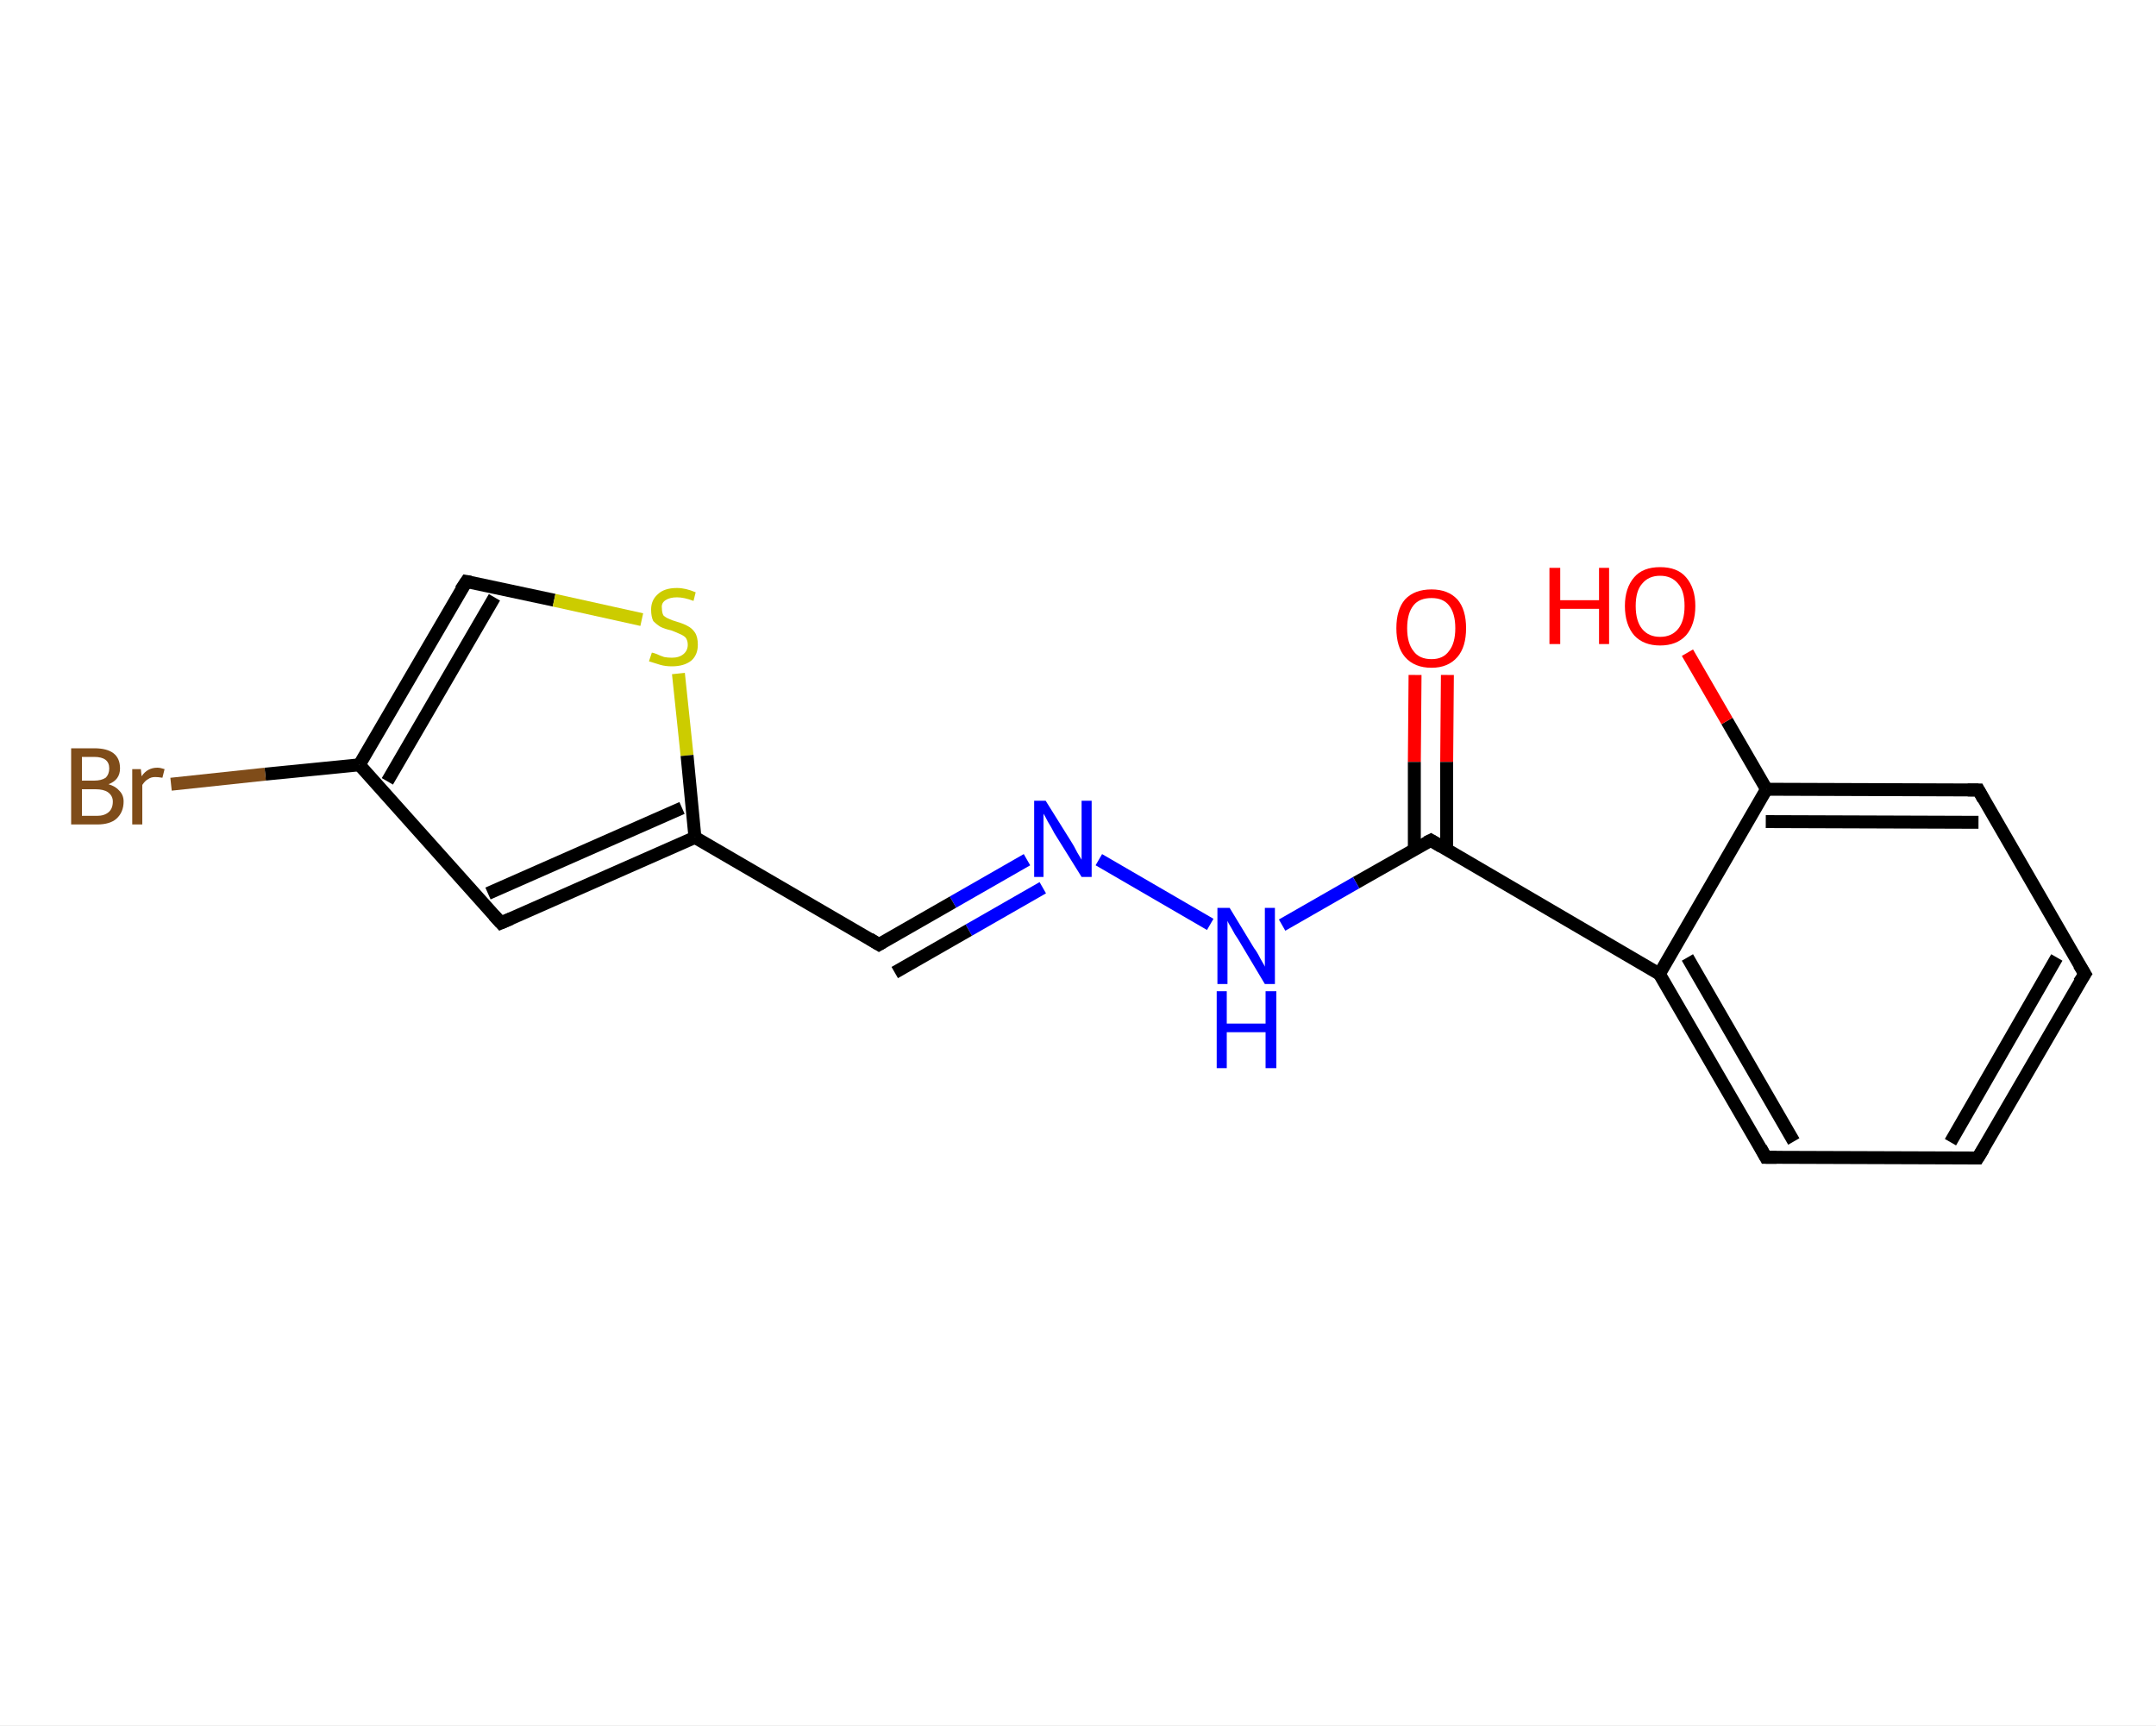
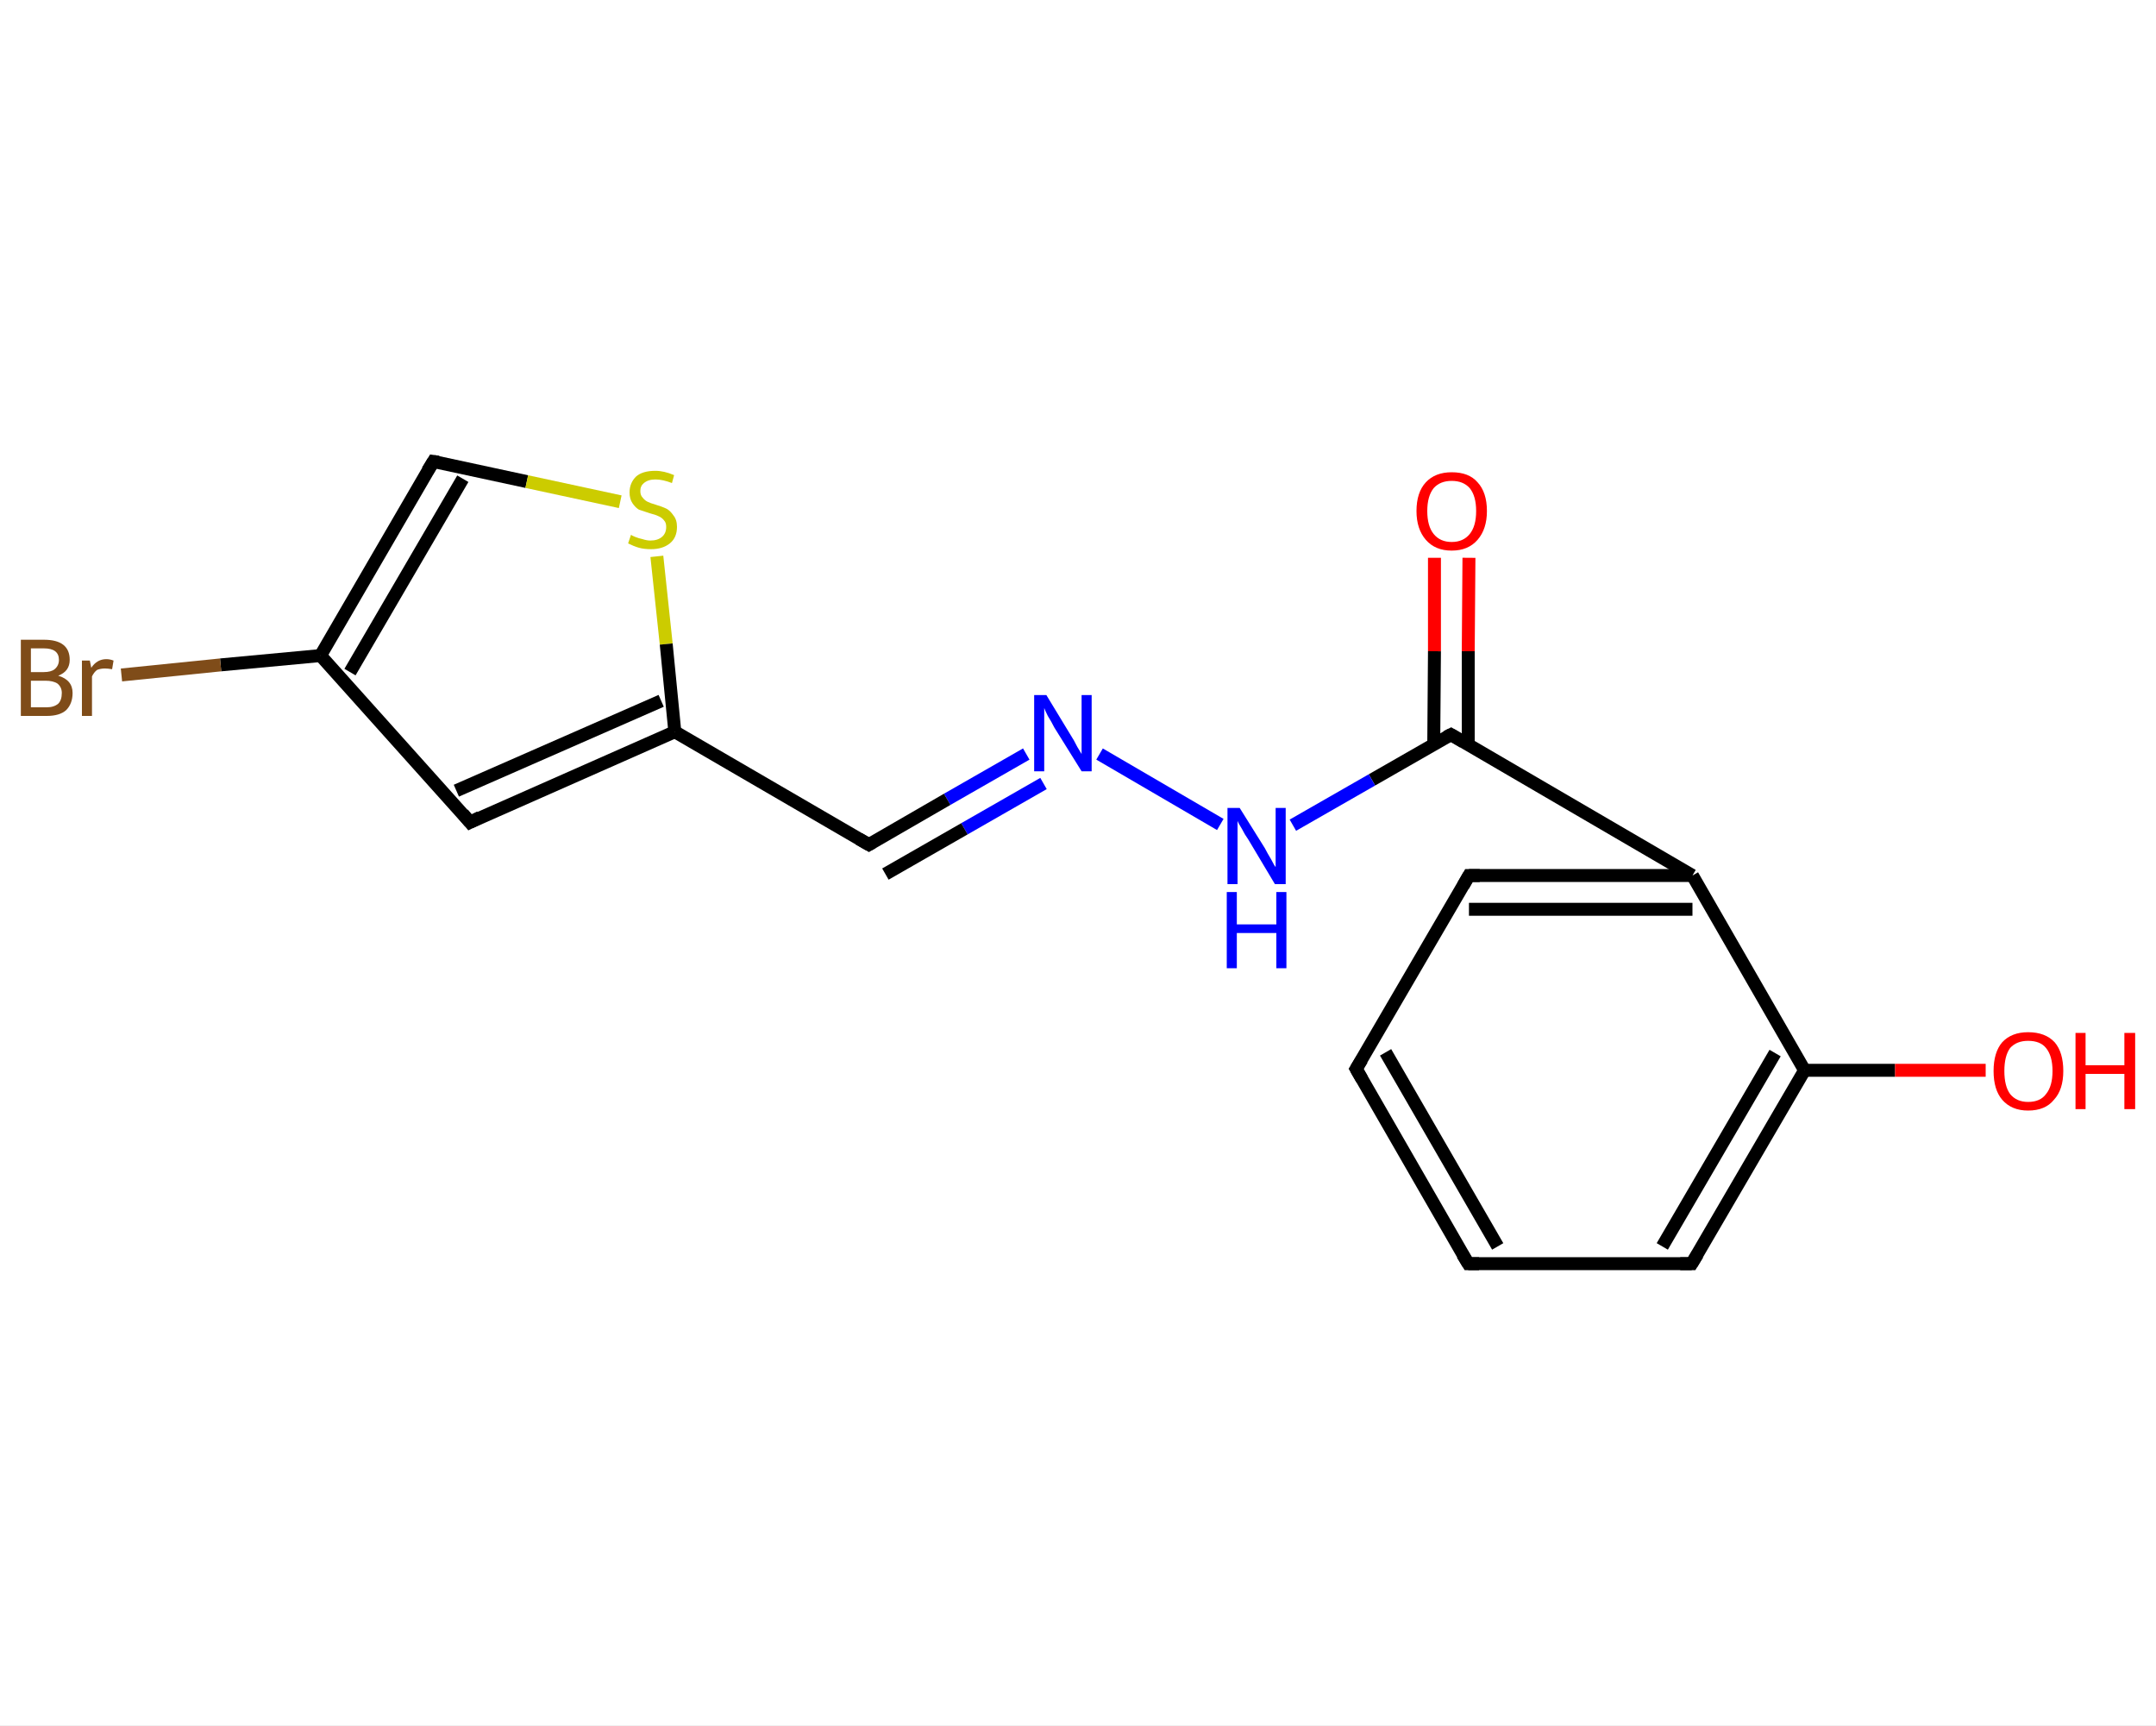
<svg xmlns="http://www.w3.org/2000/svg" version="1.1" baseProfile="full" xml:space="preserve" viewBox="0 0 300 240" width="300" height="240" preserveAspectRatio="xMidYMid meet">
  <rect style="opacity:1.0;fill:#FFFFFF;stroke:none" width="300.0" height="240.0" x="0.0" y="0.0"> </rect>
-   <path class="bond-0 atom-0 atom-1" d="M 201.4,93.9 L 201.3,106.0" style="fill:none;fill-rule:evenodd;stroke:#FF0000;stroke-width:1.8px;stroke-linecap:butt;stroke-linejoin:miter;stroke-opacity:1" />
-   <path class="bond-0 atom-0 atom-1" d="M 201.3,106.0 L 201.3,118.2" style="fill:none;fill-rule:evenodd;stroke:#000000;stroke-width:1.8px;stroke-linecap:butt;stroke-linejoin:miter;stroke-opacity:1" />
-   <path class="bond-0 atom-0 atom-1" d="M 196.9,93.9 L 196.8,106.0" style="fill:none;fill-rule:evenodd;stroke:#FF0000;stroke-width:1.8px;stroke-linecap:butt;stroke-linejoin:miter;stroke-opacity:1" />
-   <path class="bond-0 atom-0 atom-1" d="M 196.8,106.0 L 196.8,118.2" style="fill:none;fill-rule:evenodd;stroke:#000000;stroke-width:1.8px;stroke-linecap:butt;stroke-linejoin:miter;stroke-opacity:1" />
-   <path class="bond-1 atom-1 atom-2" d="M 199.1,116.9 L 188.7,122.8" style="fill:none;fill-rule:evenodd;stroke:#000000;stroke-width:1.8px;stroke-linecap:butt;stroke-linejoin:miter;stroke-opacity:1" />
-   <path class="bond-1 atom-1 atom-2" d="M 188.7,122.8 L 178.4,128.7" style="fill:none;fill-rule:evenodd;stroke:#0000FF;stroke-width:1.8px;stroke-linecap:butt;stroke-linejoin:miter;stroke-opacity:1" />
-   <path class="bond-2 atom-2 atom-3" d="M 168.4,128.6 L 152.9,119.6" style="fill:none;fill-rule:evenodd;stroke:#0000FF;stroke-width:1.8px;stroke-linecap:butt;stroke-linejoin:miter;stroke-opacity:1" />
-   <path class="bond-3 atom-3 atom-4" d="M 142.9,119.6 L 132.6,125.5" style="fill:none;fill-rule:evenodd;stroke:#0000FF;stroke-width:1.8px;stroke-linecap:butt;stroke-linejoin:miter;stroke-opacity:1" />
-   <path class="bond-3 atom-3 atom-4" d="M 132.6,125.5 L 122.3,131.4" style="fill:none;fill-rule:evenodd;stroke:#000000;stroke-width:1.8px;stroke-linecap:butt;stroke-linejoin:miter;stroke-opacity:1" />
-   <path class="bond-3 atom-3 atom-4" d="M 145.1,123.5 L 134.8,129.4" style="fill:none;fill-rule:evenodd;stroke:#0000FF;stroke-width:1.8px;stroke-linecap:butt;stroke-linejoin:miter;stroke-opacity:1" />
-   <path class="bond-3 atom-3 atom-4" d="M 134.8,129.4 L 124.5,135.3" style="fill:none;fill-rule:evenodd;stroke:#000000;stroke-width:1.8px;stroke-linecap:butt;stroke-linejoin:miter;stroke-opacity:1" />
-   <path class="bond-4 atom-4 atom-5" d="M 122.3,131.4 L 96.7,116.5" style="fill:none;fill-rule:evenodd;stroke:#000000;stroke-width:1.8px;stroke-linecap:butt;stroke-linejoin:miter;stroke-opacity:1" />
-   <path class="bond-5 atom-5 atom-6" d="M 96.7,116.5 L 69.7,128.4" style="fill:none;fill-rule:evenodd;stroke:#000000;stroke-width:1.8px;stroke-linecap:butt;stroke-linejoin:miter;stroke-opacity:1" />
-   <path class="bond-5 atom-5 atom-6" d="M 94.9,112.4 L 67.9,124.3" style="fill:none;fill-rule:evenodd;stroke:#000000;stroke-width:1.8px;stroke-linecap:butt;stroke-linejoin:miter;stroke-opacity:1" />
-   <path class="bond-6 atom-6 atom-7" d="M 69.7,128.4 L 50.0,106.4" style="fill:none;fill-rule:evenodd;stroke:#000000;stroke-width:1.8px;stroke-linecap:butt;stroke-linejoin:miter;stroke-opacity:1" />
-   <path class="bond-7 atom-7 atom-8" d="M 50.0,106.4 L 36.9,107.7" style="fill:none;fill-rule:evenodd;stroke:#000000;stroke-width:1.8px;stroke-linecap:butt;stroke-linejoin:miter;stroke-opacity:1" />
-   <path class="bond-7 atom-7 atom-8" d="M 36.9,107.7 L 23.8,109.1" style="fill:none;fill-rule:evenodd;stroke:#7F4C19;stroke-width:1.8px;stroke-linecap:butt;stroke-linejoin:miter;stroke-opacity:1" />
-   <path class="bond-8 atom-7 atom-9" d="M 50.0,106.4 L 64.9,80.9" style="fill:none;fill-rule:evenodd;stroke:#000000;stroke-width:1.8px;stroke-linecap:butt;stroke-linejoin:miter;stroke-opacity:1" />
-   <path class="bond-8 atom-7 atom-9" d="M 53.9,108.7 L 68.8,83.1" style="fill:none;fill-rule:evenodd;stroke:#000000;stroke-width:1.8px;stroke-linecap:butt;stroke-linejoin:miter;stroke-opacity:1" />
-   <path class="bond-9 atom-9 atom-10" d="M 64.9,80.9 L 77.1,83.5" style="fill:none;fill-rule:evenodd;stroke:#000000;stroke-width:1.8px;stroke-linecap:butt;stroke-linejoin:miter;stroke-opacity:1" />
-   <path class="bond-9 atom-9 atom-10" d="M 77.1,83.5 L 89.3,86.2" style="fill:none;fill-rule:evenodd;stroke:#CCCC00;stroke-width:1.8px;stroke-linecap:butt;stroke-linejoin:miter;stroke-opacity:1" />
-   <path class="bond-10 atom-1 atom-11" d="M 199.1,116.9 L 230.9,135.5" style="fill:none;fill-rule:evenodd;stroke:#000000;stroke-width:1.8px;stroke-linecap:butt;stroke-linejoin:miter;stroke-opacity:1" />
-   <path class="bond-11 atom-11 atom-12" d="M 230.9,135.5 L 245.7,161.0" style="fill:none;fill-rule:evenodd;stroke:#000000;stroke-width:1.8px;stroke-linecap:butt;stroke-linejoin:miter;stroke-opacity:1" />
-   <path class="bond-11 atom-11 atom-12" d="M 234.8,133.2 L 249.6,158.8" style="fill:none;fill-rule:evenodd;stroke:#000000;stroke-width:1.8px;stroke-linecap:butt;stroke-linejoin:miter;stroke-opacity:1" />
-   <path class="bond-12 atom-12 atom-13" d="M 245.7,161.0 L 275.2,161.1" style="fill:none;fill-rule:evenodd;stroke:#000000;stroke-width:1.8px;stroke-linecap:butt;stroke-linejoin:miter;stroke-opacity:1" />
-   <path class="bond-13 atom-13 atom-14" d="M 275.2,161.1 L 290.1,135.5" style="fill:none;fill-rule:evenodd;stroke:#000000;stroke-width:1.8px;stroke-linecap:butt;stroke-linejoin:miter;stroke-opacity:1" />
-   <path class="bond-13 atom-13 atom-14" d="M 271.4,158.9 L 286.2,133.2" style="fill:none;fill-rule:evenodd;stroke:#000000;stroke-width:1.8px;stroke-linecap:butt;stroke-linejoin:miter;stroke-opacity:1" />
-   <path class="bond-14 atom-14 atom-15" d="M 290.1,135.5 L 275.3,109.9" style="fill:none;fill-rule:evenodd;stroke:#000000;stroke-width:1.8px;stroke-linecap:butt;stroke-linejoin:miter;stroke-opacity:1" />
-   <path class="bond-15 atom-15 atom-16" d="M 275.3,109.9 L 245.8,109.8" style="fill:none;fill-rule:evenodd;stroke:#000000;stroke-width:1.8px;stroke-linecap:butt;stroke-linejoin:miter;stroke-opacity:1" />
-   <path class="bond-15 atom-15 atom-16" d="M 275.3,114.4 L 245.7,114.3" style="fill:none;fill-rule:evenodd;stroke:#000000;stroke-width:1.8px;stroke-linecap:butt;stroke-linejoin:miter;stroke-opacity:1" />
-   <path class="bond-16 atom-16 atom-17" d="M 245.8,109.8 L 240.3,100.3" style="fill:none;fill-rule:evenodd;stroke:#000000;stroke-width:1.8px;stroke-linecap:butt;stroke-linejoin:miter;stroke-opacity:1" />
-   <path class="bond-16 atom-16 atom-17" d="M 240.3,100.3 L 234.8,90.8" style="fill:none;fill-rule:evenodd;stroke:#FF0000;stroke-width:1.8px;stroke-linecap:butt;stroke-linejoin:miter;stroke-opacity:1" />
-   <path class="bond-17 atom-10 atom-5" d="M 94.4,93.7 L 95.6,105.1" style="fill:none;fill-rule:evenodd;stroke:#CCCC00;stroke-width:1.8px;stroke-linecap:butt;stroke-linejoin:miter;stroke-opacity:1" />
-   <path class="bond-17 atom-10 atom-5" d="M 95.6,105.1 L 96.7,116.5" style="fill:none;fill-rule:evenodd;stroke:#000000;stroke-width:1.8px;stroke-linecap:butt;stroke-linejoin:miter;stroke-opacity:1" />
-   <path class="bond-18 atom-16 atom-11" d="M 245.8,109.8 L 230.9,135.5" style="fill:none;fill-rule:evenodd;stroke:#000000;stroke-width:1.8px;stroke-linecap:butt;stroke-linejoin:miter;stroke-opacity:1" />
-   <path d="M 198.5,117.2 L 199.1,116.9 L 200.6,117.8" style="fill:none;stroke:#000000;stroke-width:1.8px;stroke-linecap:butt;stroke-linejoin:miter;stroke-miterlimit:10;stroke-opacity:1;" />
-   <path d="M 122.8,131.1 L 122.3,131.4 L 121.0,130.6" style="fill:none;stroke:#000000;stroke-width:1.8px;stroke-linecap:butt;stroke-linejoin:miter;stroke-miterlimit:10;stroke-opacity:1;" />
-   <path d="M 71.1,127.8 L 69.7,128.4 L 68.7,127.3" style="fill:none;stroke:#000000;stroke-width:1.8px;stroke-linecap:butt;stroke-linejoin:miter;stroke-miterlimit:10;stroke-opacity:1;" />
-   <path d="M 64.1,82.1 L 64.9,80.9 L 65.5,81.0" style="fill:none;stroke:#000000;stroke-width:1.8px;stroke-linecap:butt;stroke-linejoin:miter;stroke-miterlimit:10;stroke-opacity:1;" />
-   <path d="M 245.0,159.7 L 245.7,161.0 L 247.2,161.0" style="fill:none;stroke:#000000;stroke-width:1.8px;stroke-linecap:butt;stroke-linejoin:miter;stroke-miterlimit:10;stroke-opacity:1;" />
-   <path d="M 273.8,161.1 L 275.2,161.1 L 276.0,159.8" style="fill:none;stroke:#000000;stroke-width:1.8px;stroke-linecap:butt;stroke-linejoin:miter;stroke-miterlimit:10;stroke-opacity:1;" />
-   <path d="M 289.3,136.7 L 290.1,135.5 L 289.3,134.2" style="fill:none;stroke:#000000;stroke-width:1.8px;stroke-linecap:butt;stroke-linejoin:miter;stroke-miterlimit:10;stroke-opacity:1;" />
-   <path d="M 276.0,111.2 L 275.3,109.9 L 273.8,109.9" style="fill:none;stroke:#000000;stroke-width:1.8px;stroke-linecap:butt;stroke-linejoin:miter;stroke-miterlimit:10;stroke-opacity:1;" />
-   <path class="atom-0" d="M 194.3 87.4 Q 194.3 84.8, 195.5 83.4 Q 196.8 82.0, 199.2 82.0 Q 201.5 82.0, 202.8 83.4 Q 204.0 84.8, 204.0 87.4 Q 204.0 90.0, 202.8 91.4 Q 201.5 92.9, 199.2 92.9 Q 196.8 92.9, 195.5 91.4 Q 194.3 90.0, 194.3 87.4 M 199.2 91.7 Q 200.8 91.7, 201.6 90.6 Q 202.5 89.5, 202.5 87.4 Q 202.5 85.3, 201.6 84.2 Q 200.8 83.2, 199.2 83.2 Q 197.5 83.2, 196.7 84.2 Q 195.8 85.3, 195.8 87.4 Q 195.8 89.5, 196.7 90.6 Q 197.5 91.7, 199.2 91.7 " fill="#FF0000" />
-   <path class="atom-2" d="M 171.1 126.3 L 174.5 131.9 Q 174.9 132.4, 175.4 133.4 Q 176.0 134.4, 176.0 134.5 L 176.0 126.3 L 177.4 126.3 L 177.4 136.9 L 176.0 136.9 L 172.3 130.7 Q 171.8 130.0, 171.4 129.2 Q 170.9 128.4, 170.8 128.1 L 170.8 136.9 L 169.4 136.9 L 169.4 126.3 L 171.1 126.3 " fill="#0000FF" />
-   <path class="atom-2" d="M 169.3 137.9 L 170.7 137.9 L 170.7 142.4 L 176.1 142.4 L 176.1 137.9 L 177.6 137.9 L 177.6 148.6 L 176.1 148.6 L 176.1 143.6 L 170.7 143.6 L 170.7 148.6 L 169.3 148.6 L 169.3 137.9 " fill="#0000FF" />
-   <path class="atom-3" d="M 145.5 111.4 L 149.0 117.0 Q 149.4 117.6, 149.9 118.6 Q 150.5 119.6, 150.5 119.6 L 150.5 111.4 L 151.9 111.4 L 151.9 122.0 L 150.5 122.0 L 146.7 115.9 Q 146.3 115.1, 145.8 114.3 Q 145.4 113.5, 145.2 113.2 L 145.2 122.0 L 143.9 122.0 L 143.9 111.4 L 145.5 111.4 " fill="#0000FF" />
-   <path class="atom-8" d="M 15.1 109.1 Q 16.1 109.4, 16.6 110.0 Q 17.2 110.6, 17.2 111.5 Q 17.2 113.0, 16.2 113.9 Q 15.3 114.7, 13.5 114.7 L 9.9 114.7 L 9.9 104.1 L 13.1 104.1 Q 14.9 104.1, 15.8 104.8 Q 16.7 105.5, 16.7 106.9 Q 16.7 108.5, 15.1 109.1 M 11.4 105.3 L 11.4 108.6 L 13.1 108.6 Q 14.1 108.6, 14.7 108.2 Q 15.2 107.7, 15.2 106.9 Q 15.2 105.3, 13.1 105.3 L 11.4 105.3 M 13.5 113.5 Q 14.5 113.5, 15.1 113.0 Q 15.7 112.5, 15.7 111.5 Q 15.7 110.7, 15.0 110.2 Q 14.4 109.8, 13.3 109.8 L 11.4 109.8 L 11.4 113.5 L 13.5 113.5 " fill="#7F4C19" />
-   <path class="atom-8" d="M 19.6 107.0 L 19.7 108.0 Q 20.5 106.8, 21.9 106.8 Q 22.3 106.8, 22.9 107.0 L 22.6 108.2 Q 22.0 108.1, 21.6 108.1 Q 21.0 108.1, 20.6 108.4 Q 20.2 108.6, 19.8 109.2 L 19.8 114.7 L 18.4 114.7 L 18.4 107.0 L 19.6 107.0 " fill="#7F4C19" />
-   <path class="atom-10" d="M 90.7 90.8 Q 90.9 90.8, 91.4 91.0 Q 91.8 91.2, 92.4 91.4 Q 92.9 91.5, 93.5 91.5 Q 94.5 91.5, 95.1 91.0 Q 95.7 90.5, 95.7 89.7 Q 95.7 89.1, 95.4 88.7 Q 95.1 88.4, 94.6 88.2 Q 94.2 88.0, 93.4 87.7 Q 92.5 87.5, 91.9 87.2 Q 91.4 86.9, 90.9 86.4 Q 90.6 85.8, 90.6 84.8 Q 90.6 83.5, 91.5 82.7 Q 92.4 81.8, 94.2 81.8 Q 95.4 81.8, 96.8 82.4 L 96.5 83.6 Q 95.2 83.1, 94.2 83.1 Q 93.2 83.1, 92.6 83.5 Q 92.0 83.9, 92.1 84.6 Q 92.1 85.2, 92.3 85.6 Q 92.6 85.9, 93.1 86.1 Q 93.5 86.3, 94.2 86.5 Q 95.2 86.8, 95.7 87.1 Q 96.3 87.4, 96.7 88.0 Q 97.1 88.6, 97.1 89.7 Q 97.1 91.1, 96.2 91.9 Q 95.2 92.7, 93.5 92.7 Q 92.6 92.7, 91.9 92.5 Q 91.2 92.3, 90.3 92.0 L 90.7 90.8 " fill="#CCCC00" />
-   <path class="atom-17" d="M 215.6 79.0 L 217.1 79.0 L 217.1 83.5 L 222.5 83.5 L 222.5 79.0 L 223.9 79.0 L 223.9 89.6 L 222.5 89.6 L 222.5 84.7 L 217.1 84.7 L 217.1 89.6 L 215.6 89.6 L 215.6 79.0 " fill="#FF0000" />
-   <path class="atom-17" d="M 226.1 84.3 Q 226.1 81.8, 227.4 80.3 Q 228.6 78.9, 231.0 78.9 Q 233.4 78.9, 234.6 80.3 Q 235.9 81.8, 235.9 84.3 Q 235.9 86.9, 234.6 88.4 Q 233.3 89.8, 231.0 89.8 Q 228.7 89.8, 227.4 88.4 Q 226.1 86.9, 226.1 84.3 M 231.0 88.6 Q 232.6 88.6, 233.5 87.5 Q 234.4 86.4, 234.4 84.3 Q 234.4 82.2, 233.5 81.2 Q 232.6 80.1, 231.0 80.1 Q 229.4 80.1, 228.5 81.2 Q 227.6 82.2, 227.6 84.3 Q 227.6 86.4, 228.5 87.5 Q 229.4 88.6, 231.0 88.6 " fill="#FF0000" />
+   <path class="bond-0 atom-0 atom-1" d="M 204.4,77.6 L 204.3,90.6" style="fill:none;fill-rule:evenodd;stroke:#FF0000;stroke-width:1.8px;stroke-linecap:butt;stroke-linejoin:miter;stroke-opacity:1" />
+   <path class="bond-0 atom-0 atom-1" d="M 204.3,90.6 L 204.3,103.6" style="fill:none;fill-rule:evenodd;stroke:#000000;stroke-width:1.8px;stroke-linecap:butt;stroke-linejoin:miter;stroke-opacity:1" />
+   <path class="bond-0 atom-0 atom-1" d="M 199.6,77.6 L 199.6,90.6" style="fill:none;fill-rule:evenodd;stroke:#FF0000;stroke-width:1.8px;stroke-linecap:butt;stroke-linejoin:miter;stroke-opacity:1" />
+   <path class="bond-0 atom-0 atom-1" d="M 199.6,90.6 L 199.5,103.6" style="fill:none;fill-rule:evenodd;stroke:#000000;stroke-width:1.8px;stroke-linecap:butt;stroke-linejoin:miter;stroke-opacity:1" />
+   <path class="bond-1 atom-1 atom-2" d="M 201.9,102.2 L 190.9,108.5" style="fill:none;fill-rule:evenodd;stroke:#000000;stroke-width:1.8px;stroke-linecap:butt;stroke-linejoin:miter;stroke-opacity:1" />
+   <path class="bond-1 atom-1 atom-2" d="M 190.9,108.5 L 179.9,114.8" style="fill:none;fill-rule:evenodd;stroke:#0000FF;stroke-width:1.8px;stroke-linecap:butt;stroke-linejoin:miter;stroke-opacity:1" />
+   <path class="bond-2 atom-2 atom-3" d="M 169.8,114.7 L 153.0,104.9" style="fill:none;fill-rule:evenodd;stroke:#0000FF;stroke-width:1.8px;stroke-linecap:butt;stroke-linejoin:miter;stroke-opacity:1" />
+   <path class="bond-3 atom-3 atom-4" d="M 142.8,104.9 L 131.8,111.2" style="fill:none;fill-rule:evenodd;stroke:#0000FF;stroke-width:1.8px;stroke-linecap:butt;stroke-linejoin:miter;stroke-opacity:1" />
+   <path class="bond-3 atom-3 atom-4" d="M 131.8,111.2 L 120.9,117.5" style="fill:none;fill-rule:evenodd;stroke:#000000;stroke-width:1.8px;stroke-linecap:butt;stroke-linejoin:miter;stroke-opacity:1" />
+   <path class="bond-3 atom-3 atom-4" d="M 145.2,109.0 L 134.2,115.3" style="fill:none;fill-rule:evenodd;stroke:#0000FF;stroke-width:1.8px;stroke-linecap:butt;stroke-linejoin:miter;stroke-opacity:1" />
+   <path class="bond-3 atom-3 atom-4" d="M 134.2,115.3 L 123.2,121.6" style="fill:none;fill-rule:evenodd;stroke:#000000;stroke-width:1.8px;stroke-linecap:butt;stroke-linejoin:miter;stroke-opacity:1" />
+   <path class="bond-4 atom-4 atom-5" d="M 120.9,117.5 L 93.9,101.8" style="fill:none;fill-rule:evenodd;stroke:#000000;stroke-width:1.8px;stroke-linecap:butt;stroke-linejoin:miter;stroke-opacity:1" />
+   <path class="bond-5 atom-5 atom-6" d="M 93.9,101.8 L 65.4,114.4" style="fill:none;fill-rule:evenodd;stroke:#000000;stroke-width:1.8px;stroke-linecap:butt;stroke-linejoin:miter;stroke-opacity:1" />
+   <path class="bond-5 atom-5 atom-6" d="M 92.0,97.5 L 63.5,110.0" style="fill:none;fill-rule:evenodd;stroke:#000000;stroke-width:1.8px;stroke-linecap:butt;stroke-linejoin:miter;stroke-opacity:1" />
+   <path class="bond-6 atom-6 atom-7" d="M 65.4,114.4 L 44.6,91.2" style="fill:none;fill-rule:evenodd;stroke:#000000;stroke-width:1.8px;stroke-linecap:butt;stroke-linejoin:miter;stroke-opacity:1" />
+   <path class="bond-7 atom-7 atom-8" d="M 44.6,91.2 L 30.7,92.5" style="fill:none;fill-rule:evenodd;stroke:#000000;stroke-width:1.8px;stroke-linecap:butt;stroke-linejoin:miter;stroke-opacity:1" />
+   <path class="bond-7 atom-7 atom-8" d="M 30.7,92.5 L 16.9,93.9" style="fill:none;fill-rule:evenodd;stroke:#7F4C19;stroke-width:1.8px;stroke-linecap:butt;stroke-linejoin:miter;stroke-opacity:1" />
+   <path class="bond-8 atom-7 atom-9" d="M 44.6,91.2 L 60.3,64.2" style="fill:none;fill-rule:evenodd;stroke:#000000;stroke-width:1.8px;stroke-linecap:butt;stroke-linejoin:miter;stroke-opacity:1" />
+   <path class="bond-8 atom-7 atom-9" d="M 48.7,93.5 L 64.4,66.6" style="fill:none;fill-rule:evenodd;stroke:#000000;stroke-width:1.8px;stroke-linecap:butt;stroke-linejoin:miter;stroke-opacity:1" />
+   <path class="bond-9 atom-9 atom-10" d="M 60.3,64.2 L 73.3,67.0" style="fill:none;fill-rule:evenodd;stroke:#000000;stroke-width:1.8px;stroke-linecap:butt;stroke-linejoin:miter;stroke-opacity:1" />
+   <path class="bond-9 atom-9 atom-10" d="M 73.3,67.0 L 86.3,69.8" style="fill:none;fill-rule:evenodd;stroke:#CCCC00;stroke-width:1.8px;stroke-linecap:butt;stroke-linejoin:miter;stroke-opacity:1" />
+   <path class="bond-10 atom-1 atom-11" d="M 201.9,102.2 L 235.5,121.8" style="fill:none;fill-rule:evenodd;stroke:#000000;stroke-width:1.8px;stroke-linecap:butt;stroke-linejoin:miter;stroke-opacity:1" />
+   <path class="bond-11 atom-11 atom-12" d="M 235.5,121.8 L 204.4,121.8" style="fill:none;fill-rule:evenodd;stroke:#000000;stroke-width:1.8px;stroke-linecap:butt;stroke-linejoin:miter;stroke-opacity:1" />
+   <path class="bond-11 atom-11 atom-12" d="M 235.5,126.5 L 204.4,126.5" style="fill:none;fill-rule:evenodd;stroke:#000000;stroke-width:1.8px;stroke-linecap:butt;stroke-linejoin:miter;stroke-opacity:1" />
+   <path class="bond-12 atom-12 atom-13" d="M 204.4,121.8 L 188.7,148.7" style="fill:none;fill-rule:evenodd;stroke:#000000;stroke-width:1.8px;stroke-linecap:butt;stroke-linejoin:miter;stroke-opacity:1" />
+   <path class="bond-13 atom-13 atom-14" d="M 188.7,148.7 L 204.3,175.8" style="fill:none;fill-rule:evenodd;stroke:#000000;stroke-width:1.8px;stroke-linecap:butt;stroke-linejoin:miter;stroke-opacity:1" />
+   <path class="bond-13 atom-13 atom-14" d="M 192.8,146.4 L 208.4,173.4" style="fill:none;fill-rule:evenodd;stroke:#000000;stroke-width:1.8px;stroke-linecap:butt;stroke-linejoin:miter;stroke-opacity:1" />
+   <path class="bond-14 atom-14 atom-15" d="M 204.3,175.8 L 235.4,175.8" style="fill:none;fill-rule:evenodd;stroke:#000000;stroke-width:1.8px;stroke-linecap:butt;stroke-linejoin:miter;stroke-opacity:1" />
+   <path class="bond-15 atom-15 atom-16" d="M 235.4,175.8 L 251.1,148.9" style="fill:none;fill-rule:evenodd;stroke:#000000;stroke-width:1.8px;stroke-linecap:butt;stroke-linejoin:miter;stroke-opacity:1" />
+   <path class="bond-15 atom-15 atom-16" d="M 231.3,173.4 L 247.0,146.5" style="fill:none;fill-rule:evenodd;stroke:#000000;stroke-width:1.8px;stroke-linecap:butt;stroke-linejoin:miter;stroke-opacity:1" />
+   <path class="bond-16 atom-16 atom-17" d="M 251.1,148.9 L 263.7,148.9" style="fill:none;fill-rule:evenodd;stroke:#000000;stroke-width:1.8px;stroke-linecap:butt;stroke-linejoin:miter;stroke-opacity:1" />
+   <path class="bond-16 atom-16 atom-17" d="M 263.7,148.9 L 276.3,148.9" style="fill:none;fill-rule:evenodd;stroke:#FF0000;stroke-width:1.8px;stroke-linecap:butt;stroke-linejoin:miter;stroke-opacity:1" />
+   <path class="bond-17 atom-10 atom-5" d="M 91.4,77.4 L 92.7,89.6" style="fill:none;fill-rule:evenodd;stroke:#CCCC00;stroke-width:1.8px;stroke-linecap:butt;stroke-linejoin:miter;stroke-opacity:1" />
+   <path class="bond-17 atom-10 atom-5" d="M 92.7,89.6 L 93.9,101.8" style="fill:none;fill-rule:evenodd;stroke:#000000;stroke-width:1.8px;stroke-linecap:butt;stroke-linejoin:miter;stroke-opacity:1" />
+   <path class="bond-18 atom-16 atom-11" d="M 251.1,148.9 L 235.5,121.8" style="fill:none;fill-rule:evenodd;stroke:#000000;stroke-width:1.8px;stroke-linecap:butt;stroke-linejoin:miter;stroke-opacity:1" />
+   <path d="M 201.3,102.5 L 201.9,102.2 L 203.6,103.2" style="fill:none;stroke:#000000;stroke-width:1.8px;stroke-linecap:butt;stroke-linejoin:miter;stroke-miterlimit:10;stroke-opacity:1;" />
+   <path d="M 121.4,117.2 L 120.9,117.5 L 119.5,116.7" style="fill:none;stroke:#000000;stroke-width:1.8px;stroke-linecap:butt;stroke-linejoin:miter;stroke-miterlimit:10;stroke-opacity:1;" />
+   <path d="M 66.8,113.7 L 65.4,114.4 L 64.4,113.2" style="fill:none;stroke:#000000;stroke-width:1.8px;stroke-linecap:butt;stroke-linejoin:miter;stroke-miterlimit:10;stroke-opacity:1;" />
+   <path d="M 59.5,65.5 L 60.3,64.2 L 61.0,64.3" style="fill:none;stroke:#000000;stroke-width:1.8px;stroke-linecap:butt;stroke-linejoin:miter;stroke-miterlimit:10;stroke-opacity:1;" />
+   <path d="M 205.9,121.8 L 204.4,121.8 L 203.6,123.2" style="fill:none;stroke:#000000;stroke-width:1.8px;stroke-linecap:butt;stroke-linejoin:miter;stroke-miterlimit:10;stroke-opacity:1;" />
+   <path d="M 189.5,147.4 L 188.7,148.7 L 189.5,150.1" style="fill:none;stroke:#000000;stroke-width:1.8px;stroke-linecap:butt;stroke-linejoin:miter;stroke-miterlimit:10;stroke-opacity:1;" />
+   <path d="M 203.5,174.5 L 204.3,175.8 L 205.8,175.8" style="fill:none;stroke:#000000;stroke-width:1.8px;stroke-linecap:butt;stroke-linejoin:miter;stroke-miterlimit:10;stroke-opacity:1;" />
+   <path d="M 233.8,175.8 L 235.4,175.8 L 236.2,174.5" style="fill:none;stroke:#000000;stroke-width:1.8px;stroke-linecap:butt;stroke-linejoin:miter;stroke-miterlimit:10;stroke-opacity:1;" />
+   <path class="atom-0" d="M 197.1 71.1 Q 197.1 68.5, 198.4 67.1 Q 199.7 65.7, 202.0 65.7 Q 204.4 65.7, 205.6 67.1 Q 206.9 68.5, 206.9 71.1 Q 206.9 73.6, 205.6 75.1 Q 204.3 76.6, 202.0 76.6 Q 199.7 76.6, 198.4 75.1 Q 197.1 73.6, 197.1 71.1 M 202.0 75.4 Q 203.6 75.4, 204.5 74.3 Q 205.4 73.2, 205.4 71.1 Q 205.4 69.0, 204.5 67.9 Q 203.6 66.9, 202.0 66.9 Q 200.4 66.9, 199.5 67.9 Q 198.6 69.0, 198.6 71.1 Q 198.6 73.2, 199.5 74.3 Q 200.4 75.4, 202.0 75.4 " fill="#FF0000" />
+   <path class="atom-2" d="M 172.5 112.4 L 176.0 118.0 Q 176.3 118.6, 176.9 119.6 Q 177.4 120.6, 177.5 120.6 L 177.5 112.4 L 178.9 112.4 L 178.9 123.0 L 177.4 123.0 L 173.7 116.8 Q 173.2 116.1, 172.8 115.3 Q 172.3 114.5, 172.2 114.2 L 172.2 123.0 L 170.8 123.0 L 170.8 112.4 L 172.5 112.4 " fill="#0000FF" />
+   <path class="atom-2" d="M 170.7 124.1 L 172.1 124.1 L 172.1 128.6 L 177.6 128.6 L 177.6 124.1 L 179.0 124.1 L 179.0 134.7 L 177.6 134.7 L 177.6 129.8 L 172.1 129.8 L 172.1 134.7 L 170.7 134.7 L 170.7 124.1 " fill="#0000FF" />
+   <path class="atom-3" d="M 145.6 96.7 L 149.0 102.3 Q 149.4 102.9, 149.9 103.9 Q 150.5 104.9, 150.5 104.9 L 150.5 96.7 L 151.9 96.7 L 151.9 107.3 L 150.5 107.3 L 146.7 101.2 Q 146.3 100.4, 145.8 99.6 Q 145.4 98.8, 145.3 98.5 L 145.3 107.3 L 143.9 107.3 L 143.9 96.7 L 145.6 96.7 " fill="#0000FF" />
+   <path class="atom-8" d="M 8.1 94.0 Q 9.1 94.3, 9.6 94.9 Q 10.1 95.5, 10.1 96.4 Q 10.1 97.9, 9.2 98.8 Q 8.3 99.6, 6.5 99.6 L 2.9 99.6 L 2.9 89.0 L 6.1 89.0 Q 7.9 89.0, 8.8 89.7 Q 9.7 90.4, 9.7 91.8 Q 9.7 93.4, 8.1 94.0 M 4.3 90.2 L 4.3 93.5 L 6.1 93.5 Q 7.1 93.5, 7.6 93.1 Q 8.2 92.6, 8.2 91.8 Q 8.2 90.2, 6.1 90.2 L 4.3 90.2 M 6.5 98.4 Q 7.5 98.4, 8.1 97.9 Q 8.6 97.4, 8.6 96.4 Q 8.6 95.6, 8.0 95.1 Q 7.4 94.7, 6.3 94.7 L 4.3 94.7 L 4.3 98.4 L 6.5 98.4 " fill="#7F4C19" />
+   <path class="atom-8" d="M 12.5 91.9 L 12.7 92.9 Q 13.5 91.7, 14.8 91.7 Q 15.3 91.7, 15.8 91.9 L 15.6 93.1 Q 15.0 93.0, 14.6 93.0 Q 14.0 93.0, 13.5 93.2 Q 13.1 93.5, 12.8 94.1 L 12.8 99.6 L 11.4 99.6 L 11.4 91.9 L 12.5 91.9 " fill="#7F4C19" />
+   <path class="atom-10" d="M 87.8 74.4 Q 87.9 74.5, 88.4 74.7 Q 88.9 74.9, 89.4 75.0 Q 90.0 75.2, 90.5 75.2 Q 91.5 75.2, 92.1 74.7 Q 92.7 74.2, 92.7 73.3 Q 92.7 72.7, 92.4 72.4 Q 92.1 72.0, 91.6 71.8 Q 91.2 71.6, 90.4 71.4 Q 89.5 71.1, 88.9 70.9 Q 88.4 70.6, 88.0 70.0 Q 87.6 69.4, 87.6 68.5 Q 87.6 67.2, 88.5 66.3 Q 89.4 65.5, 91.2 65.5 Q 92.4 65.5, 93.8 66.1 L 93.5 67.2 Q 92.2 66.7, 91.2 66.7 Q 90.2 66.7, 89.6 67.2 Q 89.1 67.6, 89.1 68.3 Q 89.1 68.9, 89.4 69.2 Q 89.7 69.6, 90.1 69.8 Q 90.5 70.0, 91.2 70.2 Q 92.2 70.5, 92.8 70.8 Q 93.3 71.1, 93.7 71.7 Q 94.2 72.3, 94.2 73.3 Q 94.2 74.8, 93.2 75.6 Q 92.2 76.4, 90.6 76.4 Q 89.6 76.4, 88.9 76.2 Q 88.2 76.0, 87.4 75.6 L 87.8 74.4 " fill="#CCCC00" />
+   <path class="atom-17" d="M 277.4 149.0 Q 277.4 146.4, 278.6 145.0 Q 279.9 143.6, 282.2 143.6 Q 284.6 143.6, 285.9 145.0 Q 287.1 146.4, 287.1 149.0 Q 287.1 151.6, 285.8 153.0 Q 284.6 154.5, 282.2 154.5 Q 279.9 154.5, 278.6 153.0 Q 277.4 151.6, 277.4 149.0 M 282.2 153.3 Q 283.9 153.3, 284.7 152.2 Q 285.6 151.1, 285.6 149.0 Q 285.6 146.9, 284.7 145.8 Q 283.9 144.8, 282.2 144.8 Q 280.6 144.8, 279.7 145.8 Q 278.9 146.9, 278.9 149.0 Q 278.9 151.1, 279.7 152.2 Q 280.6 153.3, 282.2 153.3 " fill="#FF0000" />
+   <path class="atom-17" d="M 288.8 143.7 L 290.2 143.7 L 290.2 148.2 L 295.6 148.2 L 295.6 143.7 L 297.1 143.7 L 297.1 154.3 L 295.6 154.3 L 295.6 149.4 L 290.2 149.4 L 290.2 154.3 L 288.8 154.3 L 288.8 143.7 " fill="#FF0000" />
</svg>
